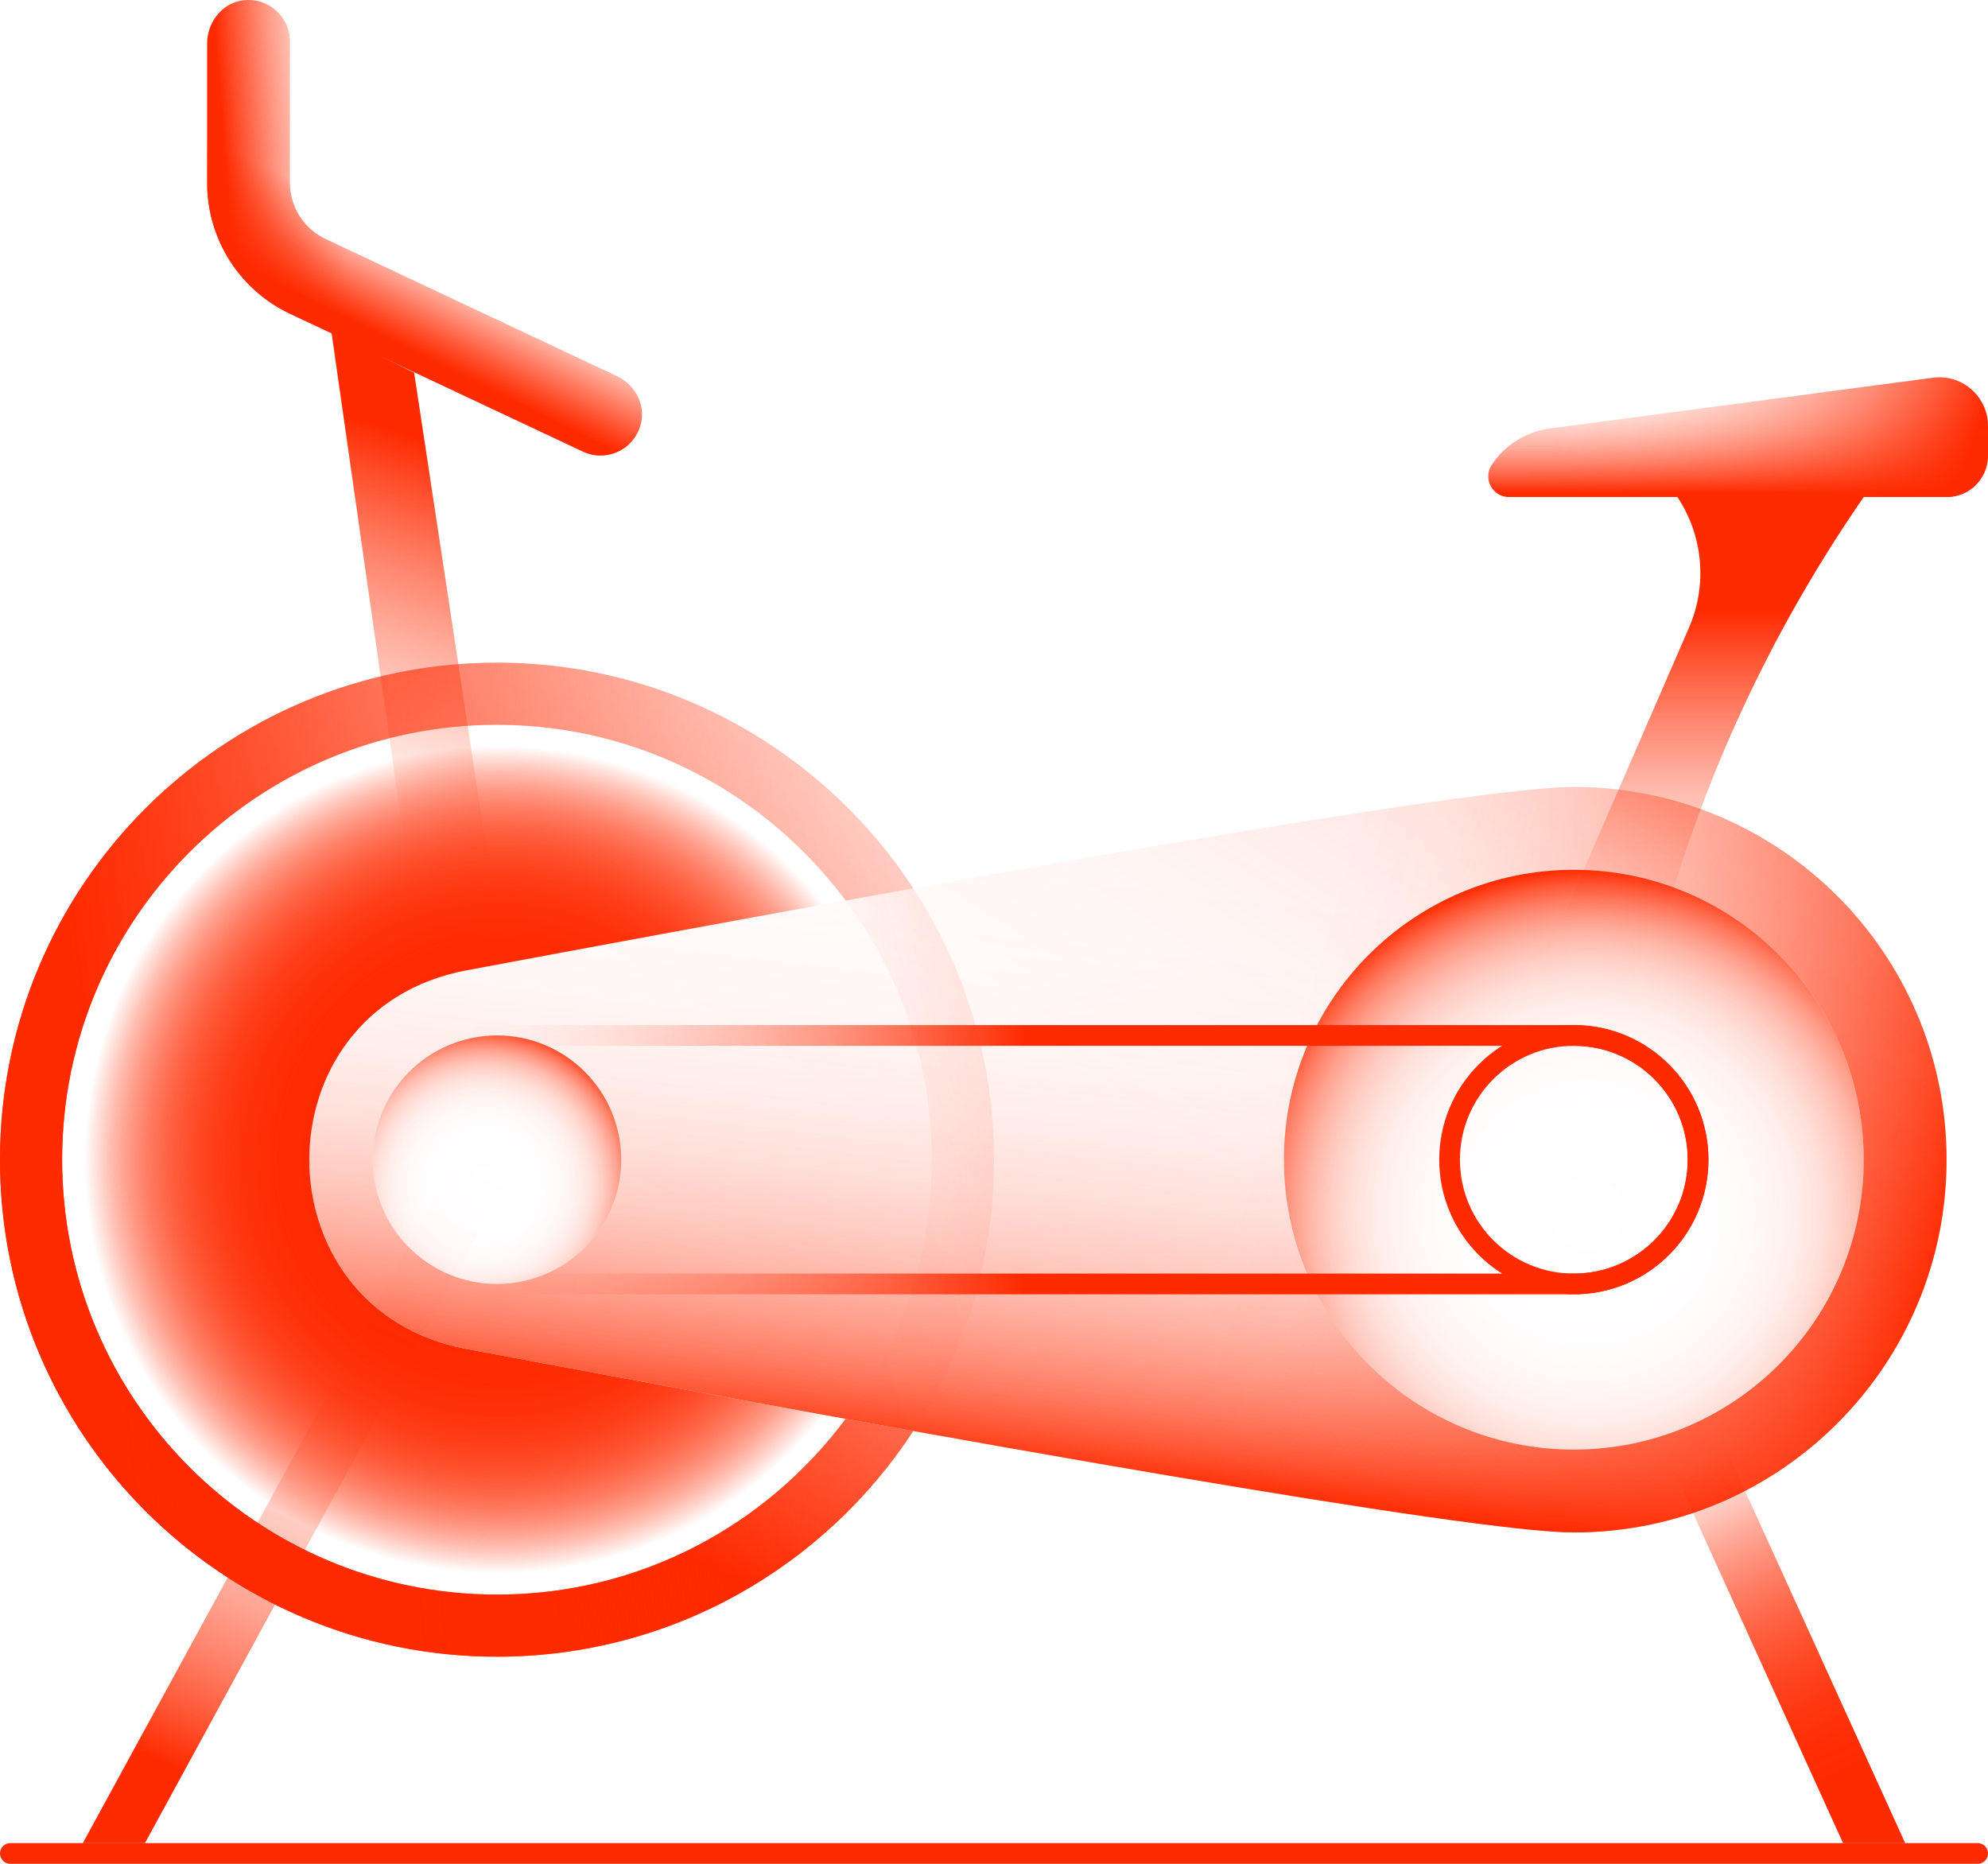
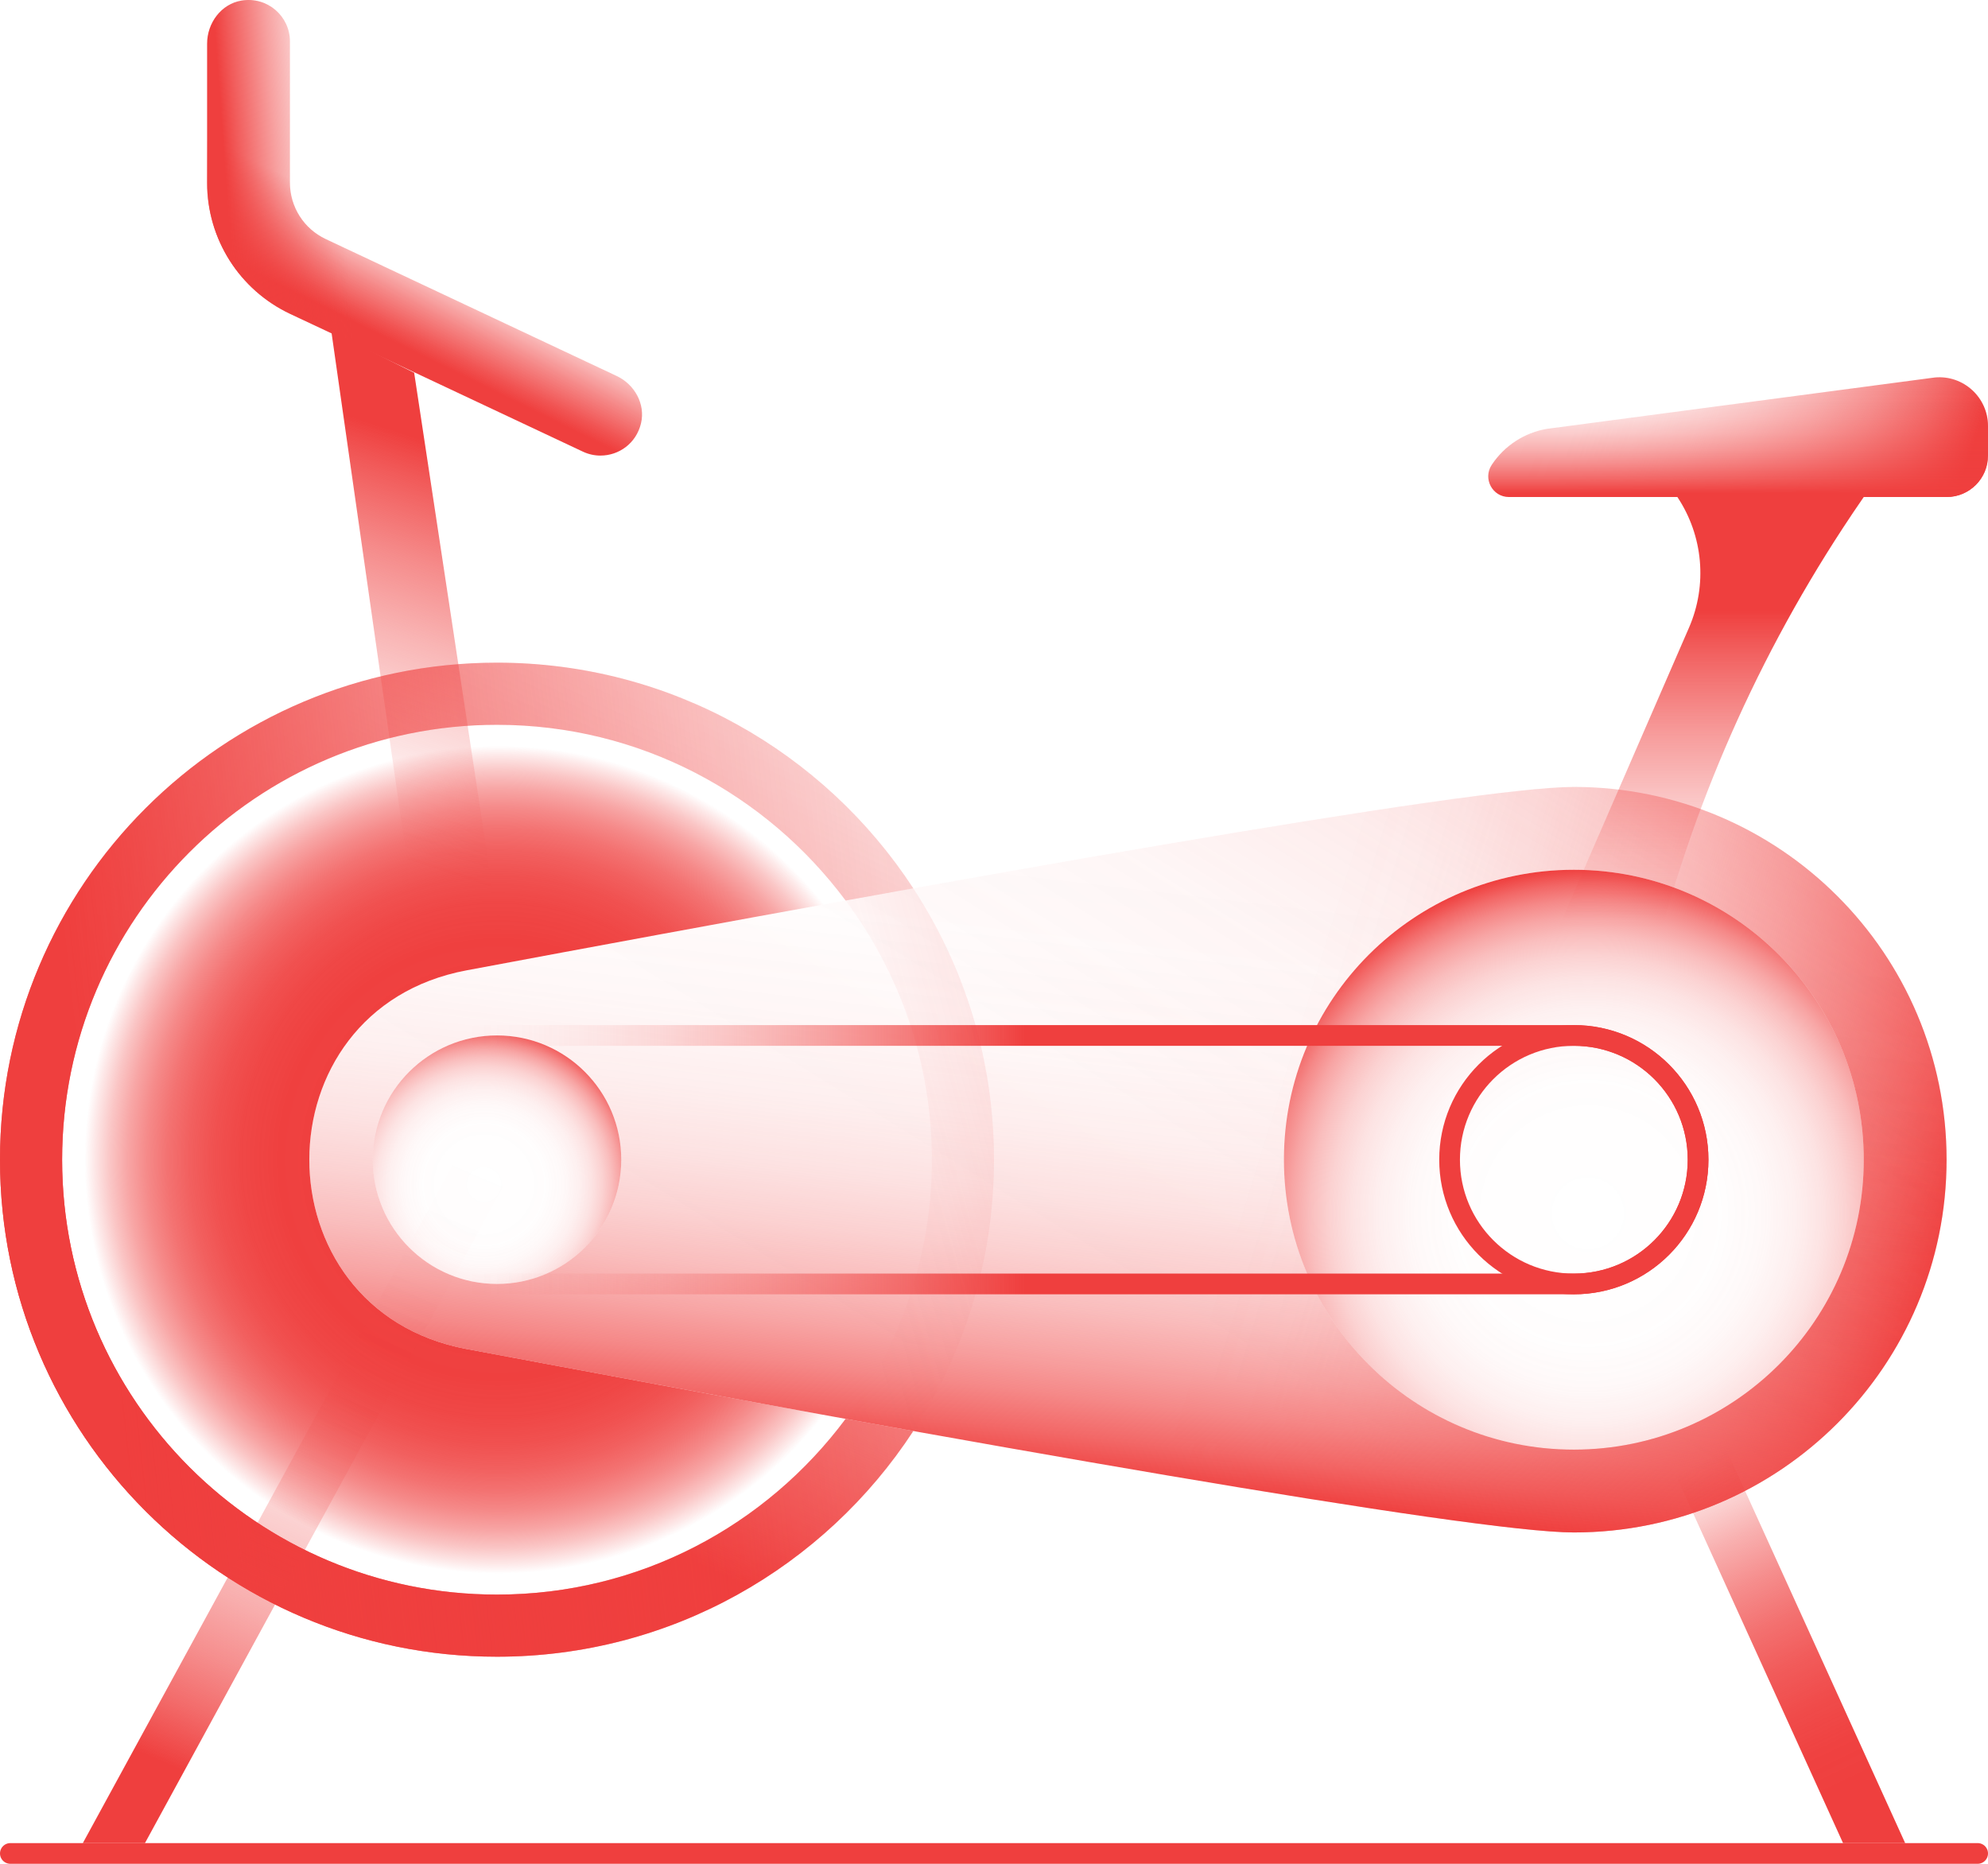
<svg xmlns="http://www.w3.org/2000/svg" xmlns:xlink="http://www.w3.org/1999/xlink" id="b" viewBox="0 0 96 90">
  <defs>
-     <style>.v{stroke:url(#n);}.v,.w,.x{fill:none;}.v,.x{stroke-linecap:round;stroke-miterlimit:10;}.w,.y,.z,.aa,.ab,.ac,.ad,.ae,.af,.ag,.ah,.ai,.aj,.ak,.al,.am,.an,.ao{stroke-width:0px;}.x{stroke:#fe2a00;}.y{fill:url(#e);}.z{fill:url(#u);}.aa{fill:url(#t);}.ab{fill:url(#f);}.ac{fill:url(#d);}.ad{fill:url(#s);}.ae{fill:url(#j);}.af{fill:url(#q);}.ag{fill:url(#r);}.ah{fill:url(#i);}.ai{fill:url(#h);}.aj{fill:url(#m);}.ak{fill:url(#g);}.al{fill:url(#o);}.am{fill:url(#p);}.an{fill:url(#k);}.ao{fill:url(#l);}</style>
+     <style>.v{stroke:url(#n);}.v,.w,.x{fill:none;}.v,.x{stroke-linecap:round;stroke-miterlimit:10;}.w,.y,.z,.aa,.ab,.ac,.ad,.ae,.af,.ag,.ah,.ai,.aj,.ak,.al,.am,.an,.ao{stroke-width:0px;}.x{stroke:#EF3F3E;}.y{fill:url(#e);}.z{fill:url(#u);}.aa{fill:url(#t);}.ab{fill:url(#f);}.ac{fill:url(#d);}.ad{fill:url(#s);}.ae{fill:url(#j);}.af{fill:url(#q);}.ag{fill:url(#r);}.ah{fill:url(#i);}.ai{fill:url(#h);}.aj{fill:url(#m);}.ak{fill:url(#g);}.al{fill:url(#o);}.am{fill:url(#p);}.an{fill:url(#k);}.ao{fill:url(#l);}</style>
    <linearGradient id="d" x1="92.811" y1="64.576" x2="60.662" y2="54.693" gradientUnits="userSpaceOnUse">
-       <stop offset="0" stop-color="#fe2a00" />
-       <stop offset=".121" stop-color="#fe2a00" stop-opacity=".771" />
-       <stop offset=".245" stop-color="#fe2a00" stop-opacity=".569" />
-       <stop offset=".371" stop-color="#fe2a00" stop-opacity=".394" />
-       <stop offset=".496" stop-color="#fe2a00" stop-opacity=".252" />
-       <stop offset=".622" stop-color="#fe2a00" stop-opacity=".142" />
-       <stop offset=".748" stop-color="#fe2a00" stop-opacity=".063" />
-       <stop offset=".874" stop-color="#fe2a00" stop-opacity=".016" />
-       <stop offset="1" stop-color="#fe2a00" stop-opacity="0" />
+       <stop offset="0" stop-color="#EF3F3E" />
+       <stop offset=".121" stop-color="#EF3F3E" stop-opacity=".771" />
+       <stop offset=".245" stop-color="#EF3F3E" stop-opacity=".569" />
+       <stop offset=".371" stop-color="#EF3F3E" stop-opacity=".394" />
+       <stop offset=".496" stop-color="#EF3F3E" stop-opacity=".252" />
+       <stop offset=".622" stop-color="#EF3F3E" stop-opacity=".142" />
+       <stop offset=".748" stop-color="#EF3F3E" stop-opacity=".063" />
+       <stop offset=".874" stop-color="#EF3F3E" stop-opacity=".016" />
+       <stop offset="1" stop-color="#EF3F3E" stop-opacity="0" />
    </linearGradient>
    <linearGradient id="e" x1="83.325" y1="10.672" x2="45.779" y2="71.187" gradientUnits="userSpaceOnUse">
-       <stop offset="0" stop-color="#fe2a00" />
-       <stop offset=".04" stop-color="#fe2a00" stop-opacity=".859" />
-       <stop offset=".098" stop-color="#fe2a00" stop-opacity=".681" />
-       <stop offset=".162" stop-color="#fe2a00" stop-opacity=".518" />
-       <stop offset=".231" stop-color="#fe2a00" stop-opacity=".378" />
-       <stop offset=".305" stop-color="#fe2a00" stop-opacity=".26" />
-       <stop offset=".385" stop-color="#fe2a00" stop-opacity=".164" />
-       <stop offset=".476" stop-color="#fe2a00" stop-opacity=".091" />
-       <stop offset=".583" stop-color="#fe2a00" stop-opacity=".039" />
-       <stop offset=".721" stop-color="#fe2a00" stop-opacity=".009" />
-       <stop offset="1" stop-color="#fe2a00" stop-opacity="0" />
+       <stop offset="0" stop-color="#EF3F3E" />
+       <stop offset=".04" stop-color="#EF3F3E" stop-opacity=".859" />
+       <stop offset=".098" stop-color="#EF3F3E" stop-opacity=".681" />
+       <stop offset=".162" stop-color="#EF3F3E" stop-opacity=".518" />
+       <stop offset=".231" stop-color="#EF3F3E" stop-opacity=".378" />
+       <stop offset=".305" stop-color="#EF3F3E" stop-opacity=".26" />
+       <stop offset=".385" stop-color="#EF3F3E" stop-opacity=".164" />
+       <stop offset=".476" stop-color="#EF3F3E" stop-opacity=".091" />
+       <stop offset=".583" stop-color="#EF3F3E" stop-opacity=".039" />
+       <stop offset=".721" stop-color="#EF3F3E" stop-opacity=".009" />
+       <stop offset="1" stop-color="#EF3F3E" stop-opacity="0" />
    </linearGradient>
    <linearGradient id="f" x1="52.677" y1="71.366" x2="57.558" y2="30.179" gradientUnits="userSpaceOnUse">
-       <stop offset="0" stop-color="#fe2a00" />
-       <stop offset=".007" stop-color="#fe2a00" stop-opacity=".968" />
-       <stop offset=".047" stop-color="#fe2a00" stop-opacity=".787" />
-       <stop offset=".092" stop-color="#fe2a00" stop-opacity=".617" />
-       <stop offset=".141" stop-color="#fe2a00" stop-opacity=".469" />
-       <stop offset=".194" stop-color="#fe2a00" stop-opacity=".341" />
-       <stop offset=".253" stop-color="#fe2a00" stop-opacity=".234" />
-       <stop offset=".319" stop-color="#fe2a00" stop-opacity=".147" />
-       <stop offset=".397" stop-color="#fe2a00" stop-opacity=".081" />
-       <stop offset=".493" stop-color="#fe2a00" stop-opacity=".034" />
-       <stop offset=".627" stop-color="#fe2a00" stop-opacity=".007" />
-       <stop offset="1" stop-color="#fe2a00" stop-opacity="0" />
+       <stop offset="0" stop-color="#EF3F3E" />
+       <stop offset=".007" stop-color="#EF3F3E" stop-opacity=".968" />
+       <stop offset=".047" stop-color="#EF3F3E" stop-opacity=".787" />
+       <stop offset=".092" stop-color="#EF3F3E" stop-opacity=".617" />
+       <stop offset=".141" stop-color="#EF3F3E" stop-opacity=".469" />
+       <stop offset=".194" stop-color="#EF3F3E" stop-opacity=".341" />
+       <stop offset=".253" stop-color="#EF3F3E" stop-opacity=".234" />
+       <stop offset=".319" stop-color="#EF3F3E" stop-opacity=".147" />
+       <stop offset=".397" stop-color="#EF3F3E" stop-opacity=".081" />
+       <stop offset=".493" stop-color="#EF3F3E" stop-opacity=".034" />
+       <stop offset=".627" stop-color="#EF3F3E" stop-opacity=".007" />
+       <stop offset="1" stop-color="#EF3F3E" stop-opacity="0" />
    </linearGradient>
    <linearGradient id="g" x1="18.137" y1="68.127" x2="45.229" y2="10.851" gradientUnits="userSpaceOnUse">
-       <stop offset="0" stop-color="#fe2a00" />
-       <stop offset=".063" stop-color="#fe2a00" stop-opacity=".854" />
-       <stop offset=".159" stop-color="#fe2a00" stop-opacity=".656" />
-       <stop offset=".261" stop-color="#fe2a00" stop-opacity=".48" />
-       <stop offset=".365" stop-color="#fe2a00" stop-opacity=".332" />
-       <stop offset=".473" stop-color="#fe2a00" stop-opacity=".211" />
-       <stop offset=".586" stop-color="#fe2a00" stop-opacity=".118" />
-       <stop offset=".705" stop-color="#fe2a00" stop-opacity=".052" />
-       <stop offset=".836" stop-color="#fe2a00" stop-opacity=".012" />
-       <stop offset="1" stop-color="#fe2a00" stop-opacity="0" />
+       <stop offset="0" stop-color="#EF3F3E" />
+       <stop offset=".063" stop-color="#EF3F3E" stop-opacity=".854" />
+       <stop offset=".159" stop-color="#EF3F3E" stop-opacity=".656" />
+       <stop offset=".261" stop-color="#EF3F3E" stop-opacity=".48" />
+       <stop offset=".365" stop-color="#EF3F3E" stop-opacity=".332" />
+       <stop offset=".473" stop-color="#EF3F3E" stop-opacity=".211" />
+       <stop offset=".586" stop-color="#EF3F3E" stop-opacity=".118" />
+       <stop offset=".705" stop-color="#EF3F3E" stop-opacity=".052" />
+       <stop offset=".836" stop-color="#EF3F3E" stop-opacity=".012" />
+       <stop offset="1" stop-color="#EF3F3E" stop-opacity="0" />
    </linearGradient>
    <linearGradient id="h" x1="4.519" y1="58.159" x2="54.837" y2="52.582" gradientUnits="userSpaceOnUse">
-       <stop offset="0" stop-color="#fe2a00" />
-       <stop offset=".195" stop-color="#fe2a00" stop-opacity=".742" />
-       <stop offset=".412" stop-color="#fe2a00" stop-opacity=".481" />
-       <stop offset=".609" stop-color="#fe2a00" stop-opacity=".274" />
-       <stop offset=".779" stop-color="#fe2a00" stop-opacity=".125" />
-       <stop offset=".915" stop-color="#fe2a00" stop-opacity=".033" />
-       <stop offset="1" stop-color="#fe2a00" stop-opacity="0" />
+       <stop offset="0" stop-color="#EF3F3E" />
+       <stop offset=".195" stop-color="#EF3F3E" stop-opacity=".742" />
+       <stop offset=".412" stop-color="#EF3F3E" stop-opacity=".481" />
+       <stop offset=".609" stop-color="#EF3F3E" stop-opacity=".274" />
+       <stop offset=".779" stop-color="#EF3F3E" stop-opacity=".125" />
+       <stop offset=".915" stop-color="#EF3F3E" stop-opacity=".033" />
+       <stop offset="1" stop-color="#EF3F3E" stop-opacity="0" />
    </linearGradient>
    <radialGradient id="i" cx="24.071" cy="56" fx="24.071" fy="56" r="19.986" gradientUnits="userSpaceOnUse">
-       <stop offset=".372" stop-color="#fe2a00" />
-       <stop offset=".533" stop-color="#fe2a00" stop-opacity=".991" />
-       <stop offset=".619" stop-color="#fe2a00" stop-opacity=".96" />
-       <stop offset=".688" stop-color="#fe2a00" stop-opacity=".906" />
-       <stop offset=".747" stop-color="#fe2a00" stop-opacity=".83" />
-       <stop offset=".801" stop-color="#fe2a00" stop-opacity=".732" />
-       <stop offset=".85" stop-color="#fe2a00" stop-opacity=".61" />
-       <stop offset=".896" stop-color="#fe2a00" stop-opacity=".466" />
-       <stop offset=".939" stop-color="#fe2a00" stop-opacity=".298" />
-       <stop offset=".978" stop-color="#fe2a00" stop-opacity=".114" />
-       <stop offset="1" stop-color="#fe2a00" stop-opacity="0" />
+       <stop offset=".372" stop-color="#EF3F3E" />
+       <stop offset=".533" stop-color="#EF3F3E" stop-opacity=".991" />
+       <stop offset=".619" stop-color="#EF3F3E" stop-opacity=".96" />
+       <stop offset=".688" stop-color="#EF3F3E" stop-opacity=".906" />
+       <stop offset=".747" stop-color="#EF3F3E" stop-opacity=".83" />
+       <stop offset=".801" stop-color="#EF3F3E" stop-opacity=".732" />
+       <stop offset=".85" stop-color="#EF3F3E" stop-opacity=".61" />
+       <stop offset=".896" stop-color="#EF3F3E" stop-opacity=".466" />
+       <stop offset=".939" stop-color="#EF3F3E" stop-opacity=".298" />
+       <stop offset=".978" stop-color="#EF3F3E" stop-opacity=".114" />
+       <stop offset="1" stop-color="#EF3F3E" stop-opacity="0" />
    </radialGradient>
    <radialGradient id="j" cx="23.371" cy="57.201" fx="23.371" fy="57.201" r="7.639" gradientUnits="userSpaceOnUse">
-       <stop offset=".004" stop-color="#fe2a00" stop-opacity="0" />
-       <stop offset=".376" stop-color="#fe2a00" stop-opacity=".007" />
-       <stop offset=".509" stop-color="#fe2a00" stop-opacity=".034" />
-       <stop offset=".605" stop-color="#fe2a00" stop-opacity=".081" />
-       <stop offset=".682" stop-color="#fe2a00" stop-opacity=".147" />
-       <stop offset=".748" stop-color="#fe2a00" stop-opacity=".234" />
-       <stop offset=".806" stop-color="#fe2a00" stop-opacity=".341" />
-       <stop offset=".859" stop-color="#fe2a00" stop-opacity=".469" />
-       <stop offset=".908" stop-color="#fe2a00" stop-opacity=".617" />
-       <stop offset=".953" stop-color="#fe2a00" stop-opacity=".787" />
-       <stop offset=".993" stop-color="#fe2a00" stop-opacity=".968" />
-       <stop offset="1" stop-color="#fe2a00" />
+       <stop offset=".004" stop-color="#EF3F3E" stop-opacity="0" />
+       <stop offset=".376" stop-color="#EF3F3E" stop-opacity=".007" />
+       <stop offset=".509" stop-color="#EF3F3E" stop-opacity=".034" />
+       <stop offset=".605" stop-color="#EF3F3E" stop-opacity=".081" />
+       <stop offset=".682" stop-color="#EF3F3E" stop-opacity=".147" />
+       <stop offset=".748" stop-color="#EF3F3E" stop-opacity=".234" />
+       <stop offset=".806" stop-color="#EF3F3E" stop-opacity=".341" />
+       <stop offset=".859" stop-color="#EF3F3E" stop-opacity=".469" />
+       <stop offset=".908" stop-color="#EF3F3E" stop-opacity=".617" />
+       <stop offset=".953" stop-color="#EF3F3E" stop-opacity=".787" />
+       <stop offset=".993" stop-color="#EF3F3E" stop-opacity=".968" />
+       <stop offset="1" stop-color="#EF3F3E" />
    </radialGradient>
    <radialGradient id="k" cx="76.681" cy="58.595" fx="76.681" fy="58.595" r="16.663" gradientUnits="userSpaceOnUse">
-       <stop offset="0" stop-color="#fe2a00" stop-opacity="0" />
-       <stop offset=".373" stop-color="#fe2a00" stop-opacity=".007" />
-       <stop offset=".507" stop-color="#fe2a00" stop-opacity=".034" />
-       <stop offset=".603" stop-color="#fe2a00" stop-opacity=".081" />
-       <stop offset=".681" stop-color="#fe2a00" stop-opacity=".147" />
-       <stop offset=".747" stop-color="#fe2a00" stop-opacity=".234" />
-       <stop offset=".806" stop-color="#fe2a00" stop-opacity=".341" />
-       <stop offset=".859" stop-color="#fe2a00" stop-opacity=".469" />
-       <stop offset=".908" stop-color="#fe2a00" stop-opacity=".617" />
-       <stop offset=".953" stop-color="#fe2a00" stop-opacity=".787" />
-       <stop offset=".993" stop-color="#fe2a00" stop-opacity=".968" />
-       <stop offset="1" stop-color="#fe2a00" />
+       <stop offset="0" stop-color="#EF3F3E" stop-opacity="0" />
+       <stop offset=".373" stop-color="#EF3F3E" stop-opacity=".007" />
+       <stop offset=".507" stop-color="#EF3F3E" stop-opacity=".034" />
+       <stop offset=".603" stop-color="#EF3F3E" stop-opacity=".081" />
+       <stop offset=".681" stop-color="#EF3F3E" stop-opacity=".147" />
+       <stop offset=".747" stop-color="#EF3F3E" stop-opacity=".234" />
+       <stop offset=".806" stop-color="#EF3F3E" stop-opacity=".341" />
+       <stop offset=".859" stop-color="#EF3F3E" stop-opacity=".469" />
+       <stop offset=".908" stop-color="#EF3F3E" stop-opacity=".617" />
+       <stop offset=".953" stop-color="#EF3F3E" stop-opacity=".787" />
+       <stop offset=".993" stop-color="#EF3F3E" stop-opacity=".968" />
+       <stop offset="1" stop-color="#EF3F3E" />
    </radialGradient>
    <linearGradient id="l" x1="18.039" y1="16.007" x2="20.186" y2="11.665" gradientUnits="userSpaceOnUse">
-       <stop offset="0" stop-color="#fe2a00" />
-       <stop offset=".133" stop-color="#fe2a00" stop-opacity=".893" />
-       <stop offset=".418" stop-color="#fe2a00" stop-opacity=".618" />
-       <stop offset=".832" stop-color="#fe2a00" stop-opacity=".184" />
-       <stop offset="1" stop-color="#fe2a00" stop-opacity="0" />
+       <stop offset="0" stop-color="#EF3F3E" />
+       <stop offset=".133" stop-color="#EF3F3E" stop-opacity=".893" />
+       <stop offset=".418" stop-color="#EF3F3E" stop-opacity=".618" />
+       <stop offset=".832" stop-color="#EF3F3E" stop-opacity=".184" />
+       <stop offset="1" stop-color="#EF3F3E" stop-opacity="0" />
    </linearGradient>
    <linearGradient id="m" x1="11.121" y1="11.686" x2="16.669" y2="11.28" gradientUnits="userSpaceOnUse">
-       <stop offset="0" stop-color="#fe2a00" />
-       <stop offset=".127" stop-color="#fe2a00" stop-opacity=".85" />
-       <stop offset=".451" stop-color="#fe2a00" stop-opacity=".491" />
-       <stop offset=".714" stop-color="#fe2a00" stop-opacity=".226" />
-       <stop offset=".903" stop-color="#fe2a00" stop-opacity=".063" />
-       <stop offset="1" stop-color="#fe2a00" stop-opacity="0" />
+       <stop offset="0" stop-color="#EF3F3E" />
+       <stop offset=".127" stop-color="#EF3F3E" stop-opacity=".85" />
+       <stop offset=".451" stop-color="#EF3F3E" stop-opacity=".491" />
+       <stop offset=".714" stop-color="#EF3F3E" stop-opacity=".226" />
+       <stop offset=".903" stop-color="#EF3F3E" stop-opacity=".063" />
+       <stop offset="1" stop-color="#EF3F3E" stop-opacity="0" />
    </linearGradient>
    <linearGradient id="n" x1="22.5" y1="56" x2="82.5" y2="56" gradientUnits="userSpaceOnUse">
-       <stop offset="0" stop-color="#fe2a00" stop-opacity="0" />
-       <stop offset=".048" stop-color="#fe2a00" stop-opacity=".019" />
-       <stop offset=".104" stop-color="#fe2a00" stop-opacity=".074" />
-       <stop offset=".163" stop-color="#fe2a00" stop-opacity=".166" />
-       <stop offset=".226" stop-color="#fe2a00" stop-opacity=".294" />
-       <stop offset=".29" stop-color="#fe2a00" stop-opacity=".459" />
-       <stop offset=".356" stop-color="#fe2a00" stop-opacity=".661" />
-       <stop offset=".423" stop-color="#fe2a00" stop-opacity=".895" />
-       <stop offset=".45" stop-color="#fe2a00" />
+       <stop offset="0" stop-color="#EF3F3E" stop-opacity="0" />
+       <stop offset=".048" stop-color="#EF3F3E" stop-opacity=".019" />
+       <stop offset=".104" stop-color="#EF3F3E" stop-opacity=".074" />
+       <stop offset=".163" stop-color="#EF3F3E" stop-opacity=".166" />
+       <stop offset=".226" stop-color="#EF3F3E" stop-opacity=".294" />
+       <stop offset=".29" stop-color="#EF3F3E" stop-opacity=".459" />
+       <stop offset=".356" stop-color="#EF3F3E" stop-opacity=".661" />
+       <stop offset=".423" stop-color="#EF3F3E" stop-opacity=".895" />
+       <stop offset=".45" stop-color="#EF3F3E" />
    </linearGradient>
    <linearGradient id="o" x1="94.191" y1="24.77" x2="74.367" y2="18.064" gradientUnits="userSpaceOnUse">
-       <stop offset="0" stop-color="#fe2a00" />
-       <stop offset=".004" stop-color="#fe2a00" stop-opacity=".992" />
-       <stop offset=".124" stop-color="#fe2a00" stop-opacity=".762" />
-       <stop offset=".248" stop-color="#fe2a00" stop-opacity=".559" />
-       <stop offset=".371" stop-color="#fe2a00" stop-opacity=".388" />
-       <stop offset=".495" stop-color="#fe2a00" stop-opacity=".248" />
-       <stop offset=".619" stop-color="#fe2a00" stop-opacity=".139" />
-       <stop offset=".744" stop-color="#fe2a00" stop-opacity=".062" />
-       <stop offset=".871" stop-color="#fe2a00" stop-opacity=".015" />
-       <stop offset="1" stop-color="#fe2a00" stop-opacity="0" />
+       <stop offset="0" stop-color="#EF3F3E" />
+       <stop offset=".004" stop-color="#EF3F3E" stop-opacity=".992" />
+       <stop offset=".124" stop-color="#EF3F3E" stop-opacity=".762" />
+       <stop offset=".248" stop-color="#EF3F3E" stop-opacity=".559" />
+       <stop offset=".371" stop-color="#EF3F3E" stop-opacity=".388" />
+       <stop offset=".495" stop-color="#EF3F3E" stop-opacity=".248" />
+       <stop offset=".619" stop-color="#EF3F3E" stop-opacity=".139" />
+       <stop offset=".744" stop-color="#EF3F3E" stop-opacity=".062" />
+       <stop offset=".871" stop-color="#EF3F3E" stop-opacity=".015" />
+       <stop offset="1" stop-color="#EF3F3E" stop-opacity="0" />
    </linearGradient>
    <linearGradient id="p" x1="81.5" y1="29.479" x2="81.5" y2="44.792" gradientUnits="userSpaceOnUse">
-       <stop offset="0" stop-color="#fe2a00" />
-       <stop offset=".146" stop-color="#fe2a00" stop-opacity=".809" />
-       <stop offset=".382" stop-color="#fe2a00" stop-opacity=".525" />
-       <stop offset=".594" stop-color="#fe2a00" stop-opacity=".299" />
-       <stop offset=".774" stop-color="#fe2a00" stop-opacity=".137" />
-       <stop offset=".915" stop-color="#fe2a00" stop-opacity=".037" />
-       <stop offset="1" stop-color="#fe2a00" stop-opacity="0" />
+       <stop offset="0" stop-color="#EF3F3E" />
+       <stop offset=".146" stop-color="#EF3F3E" stop-opacity=".809" />
+       <stop offset=".382" stop-color="#EF3F3E" stop-opacity=".525" />
+       <stop offset=".594" stop-color="#EF3F3E" stop-opacity=".299" />
+       <stop offset=".774" stop-color="#EF3F3E" stop-opacity=".137" />
+       <stop offset=".915" stop-color="#EF3F3E" stop-opacity=".037" />
+       <stop offset="1" stop-color="#EF3F3E" stop-opacity="0" />
    </linearGradient>
    <linearGradient id="q" x1="83.933" y1="23.81" x2="83.933" y2="17.957" xlink:href="#d" />
    <linearGradient id="r" x1="24.103" y1="22.441" x2="17.941" y2="41.355" gradientUnits="userSpaceOnUse">
-       <stop offset="0" stop-color="#fe2a00" />
-       <stop offset=".096" stop-color="#fe2a00" stop-opacity=".858" />
-       <stop offset=".286" stop-color="#fe2a00" stop-opacity=".601" />
-       <stop offset=".467" stop-color="#fe2a00" stop-opacity=".386" />
-       <stop offset=".633" stop-color="#fe2a00" stop-opacity=".219" />
-       <stop offset=".783" stop-color="#fe2a00" stop-opacity=".099" />
-       <stop offset=".91" stop-color="#fe2a00" stop-opacity=".026" />
-       <stop offset="1" stop-color="#fe2a00" stop-opacity="0" />
+       <stop offset="0" stop-color="#EF3F3E" />
+       <stop offset=".096" stop-color="#EF3F3E" stop-opacity=".858" />
+       <stop offset=".286" stop-color="#EF3F3E" stop-opacity=".601" />
+       <stop offset=".467" stop-color="#EF3F3E" stop-opacity=".386" />
+       <stop offset=".633" stop-color="#EF3F3E" stop-opacity=".219" />
+       <stop offset=".783" stop-color="#EF3F3E" stop-opacity=".099" />
+       <stop offset=".91" stop-color="#EF3F3E" stop-opacity=".026" />
+       <stop offset="1" stop-color="#EF3F3E" stop-opacity="0" />
    </linearGradient>
    <linearGradient id="s" x1="8.844" y1="85.503" x2="22.095" y2="55.04" gradientUnits="userSpaceOnUse">
-       <stop offset="0" stop-color="#fe2a00" />
-       <stop offset=".011" stop-color="#fe2a00" stop-opacity=".969" />
-       <stop offset=".088" stop-color="#fe2a00" stop-opacity=".768" />
-       <stop offset=".17" stop-color="#fe2a00" stop-opacity=".585" />
-       <stop offset=".255" stop-color="#fe2a00" stop-opacity=".428" />
-       <stop offset=".345" stop-color="#fe2a00" stop-opacity=".295" />
-       <stop offset=".441" stop-color="#fe2a00" stop-opacity=".187" />
-       <stop offset=".544" stop-color="#fe2a00" stop-opacity=".104" />
-       <stop offset=".659" stop-color="#fe2a00" stop-opacity=".045" />
-       <stop offset=".794" stop-color="#fe2a00" stop-opacity=".011" />
-       <stop offset="1" stop-color="#fe2a00" stop-opacity="0" />
+       <stop offset="0" stop-color="#EF3F3E" />
+       <stop offset=".011" stop-color="#EF3F3E" stop-opacity=".969" />
+       <stop offset=".088" stop-color="#EF3F3E" stop-opacity=".768" />
+       <stop offset=".17" stop-color="#EF3F3E" stop-opacity=".585" />
+       <stop offset=".255" stop-color="#EF3F3E" stop-opacity=".428" />
+       <stop offset=".345" stop-color="#EF3F3E" stop-opacity=".295" />
+       <stop offset=".441" stop-color="#EF3F3E" stop-opacity=".187" />
+       <stop offset=".544" stop-color="#EF3F3E" stop-opacity=".104" />
+       <stop offset=".659" stop-color="#EF3F3E" stop-opacity=".045" />
+       <stop offset=".794" stop-color="#EF3F3E" stop-opacity=".011" />
+       <stop offset="1" stop-color="#EF3F3E" stop-opacity="0" />
    </linearGradient>
    <linearGradient id="t" x1="89.49" y1="86.016" x2="82.101" y2="70.627" gradientUnits="userSpaceOnUse">
-       <stop offset="0" stop-color="#fe2a00" />
-       <stop offset=".121" stop-color="#fe2a00" stop-opacity=".984" />
-       <stop offset=".246" stop-color="#fe2a00" stop-opacity=".935" />
-       <stop offset=".374" stop-color="#fe2a00" stop-opacity=".853" />
-       <stop offset=".502" stop-color="#fe2a00" stop-opacity=".739" />
-       <stop offset=".631" stop-color="#fe2a00" stop-opacity=".592" />
-       <stop offset=".762" stop-color="#fe2a00" stop-opacity=".412" />
-       <stop offset=".89" stop-color="#fe2a00" stop-opacity=".203" />
-       <stop offset="1" stop-color="#fe2a00" stop-opacity="0" />
+       <stop offset="0" stop-color="#EF3F3E" />
+       <stop offset=".121" stop-color="#EF3F3E" stop-opacity=".984" />
+       <stop offset=".246" stop-color="#EF3F3E" stop-opacity=".935" />
+       <stop offset=".374" stop-color="#EF3F3E" stop-opacity=".853" />
+       <stop offset=".502" stop-color="#EF3F3E" stop-opacity=".739" />
+       <stop offset=".631" stop-color="#EF3F3E" stop-opacity=".592" />
+       <stop offset=".762" stop-color="#EF3F3E" stop-opacity=".412" />
+       <stop offset=".89" stop-color="#EF3F3E" stop-opacity=".203" />
+       <stop offset="1" stop-color="#EF3F3E" stop-opacity="0" />
    </linearGradient>
    <linearGradient id="u" x1="64.306" y1="50.286" x2="30.589" y2="59.563" xlink:href="#e" />
  </defs>
  <g id="c">
    <path class="ac" d="m76,38c-4.918,0-29.693,4.406-53.471,8.858-10.121,1.895-10.121,16.389,0,18.284,23.779,4.452,48.553,8.858,53.471,8.858,9.941,0,18-8.059,18-18s-8.059-18-18-18Zm-52,24c-3.314,0-6-2.686-6-6s2.686-6,6-6,6,2.686,6,6-2.686,6-6,6Zm52,8c-7.732,0-14-6.268-14-14s6.268-14,14-14,14,6.268,14,14-6.268,14-14,14Z" />
    <path class="y" d="m76,38c-4.918,0-29.693,4.406-53.471,8.858-10.121,1.895-10.121,16.389,0,18.284,23.779,4.452,48.553,8.858,53.471,8.858,9.941,0,18-8.059,18-18s-8.059-18-18-18Zm-52,24c-3.314,0-6-2.686-6-6s2.686-6,6-6,6,2.686,6,6-2.686,6-6,6Zm52,8c-7.732,0-14-6.268-14-14s6.268-14,14-14,14,6.268,14,14-6.268,14-14,14Z" />
    <circle class="w" cx="76" cy="56" r="14" />
    <path class="ab" d="m76,38c-4.918,0-29.693,4.406-53.471,8.858-10.121,1.895-10.121,16.389,0,18.284,23.779,4.452,48.553,8.858,53.471,8.858,9.941,0,18-8.059,18-18s-8.059-18-18-18Zm-52,24c-3.314,0-6-2.686-6-6s2.686-6,6-6,6,2.686,6,6-2.686,6-6,6Zm52,8c-7.732,0-14-6.268-14-14s6.268-14,14-14,14,6.268,14,14-6.268,14-14,14Z" />
    <path class="ak" d="m24,77c-11.598,0-21-9.402-21-21s9.402-21,21-21c6.902,0,13.007,3.345,16.835,8.485,1.1-.199,2.191-.395,3.269-.588-4.284-6.559-11.685-10.898-20.104-10.898C10.745,32,0,42.745,0,56s10.745,24,24,24c8.419,0,15.82-4.338,20.104-10.898-1.078-.193-2.168-.389-3.269-.588-3.828,5.141-9.933,8.486-16.835,8.486Z" />
    <path class="ai" d="m24,77c-11.598,0-21-9.402-21-21s9.402-21,21-21c6.902,0,13.007,3.345,16.835,8.485,1.1-.199,2.191-.395,3.269-.588-4.284-6.559-11.685-10.898-20.104-10.898C10.745,32,0,42.745,0,56s10.745,24,24,24c8.419,0,15.82-4.338,20.104-10.898-1.078-.193-2.168-.389-3.269-.588-3.828,5.141-9.933,8.486-16.835,8.486Z" />
    <path class="ah" d="m24,35c-11.598,0-21,9.402-21,21s9.402,21,21,21c6.902,0,13.007-3.345,16.835-8.486-5.929-1.071-12.15-2.22-18.307-3.373-10.121-1.895-10.121-16.388,0-18.284,6.157-1.153,12.378-2.302,18.307-3.373-3.828-5.141-9.933-8.485-16.835-8.485Z" />
    <circle class="ae" cx="24" cy="56" r="6" />
    <circle class="an" cx="76" cy="56" r="14" />
    <path class="ao" d="m28.999,22c-.285,0-.575-.061-.85-.19l-14.129-6.649c-2.453-1.155-4.019-3.622-4.019-6.334V2.107c0-.996.681-1.92,1.664-2.08,1.253-.204,2.336.758,2.336,1.973v6.827c0,1.162.671,2.22,1.723,2.714l14.057,6.615c.862.406,1.393,1.354,1.174,2.281-.23.975-1.071,1.562-1.955,1.562Z" />
    <path class="aj" d="m28.999,22c-.285,0-.575-.061-.85-.19l-14.129-6.649c-2.453-1.155-4.019-3.622-4.019-6.334V2.107c0-.996.681-1.92,1.664-2.08,1.253-.204,2.336.758,2.336,1.973v6.827c0,1.162.671,2.22,1.723,2.714l14.057,6.615c.862.406,1.393,1.354,1.174,2.281-.23.975-1.071,1.562-1.955,1.562Z" />
    <line class="x" x1=".5" y1="89.5" x2="95.5" y2="89.5" />
    <path class="v" d="m23,62h53c3.314,0,6-2.686,6-6s-2.686-6-6-6H23" />
    <circle class="x" cx="76" cy="56" r="6" />
    <path class="al" d="m72.869,24h21.131c1.105,0,2-.895,2-2v-1.429c0-1.381-1.184-2.466-2.561-2.344l-18.744,2.482c-1.082.186-2.04.809-2.65,1.723l-.009.014c-.443.665.033,1.555.832,1.555Z" />
    <path class="am" d="m79,50h-6l8.562-19.693c.896-2.061.684-4.436-.562-6.307h0s9,0,9,0h0c-.34.491-.673.986-1,1.486-4.434,6.776-7.639,14.286-9.463,22.186l-.537,2.328Z" />
    <path class="af" d="m72.869,24h21.131c1.105,0,2-.895,2-2v-1.429c0-1.381-1.184-2.466-2.561-2.344l-18.744,2.482c-1.082.186-2.04.809-2.65,1.723l-.009.014c-.443.665.033,1.555.832,1.555Z" />
    <polygon class="ag" points="25 51 21 51 16 16 20 18 25 51" />
    <polygon class="ad" points="4 89 22 56 25 56 7 89 4 89" />
    <polygon class="aa" points="92 89 77 56 74 56 89 89 92 89" />
    <path class="z" d="m44.104,42.898c-1.078.193-2.168.389-3.269.588,2.604,3.498,4.165,7.819,4.165,12.515s-1.56,9.017-4.165,12.514c1.1.199,2.191.395,3.269.588,2.461-3.768,3.896-8.266,3.896-13.102s-1.435-9.334-3.896-13.102Z" />
  </g>
</svg>
